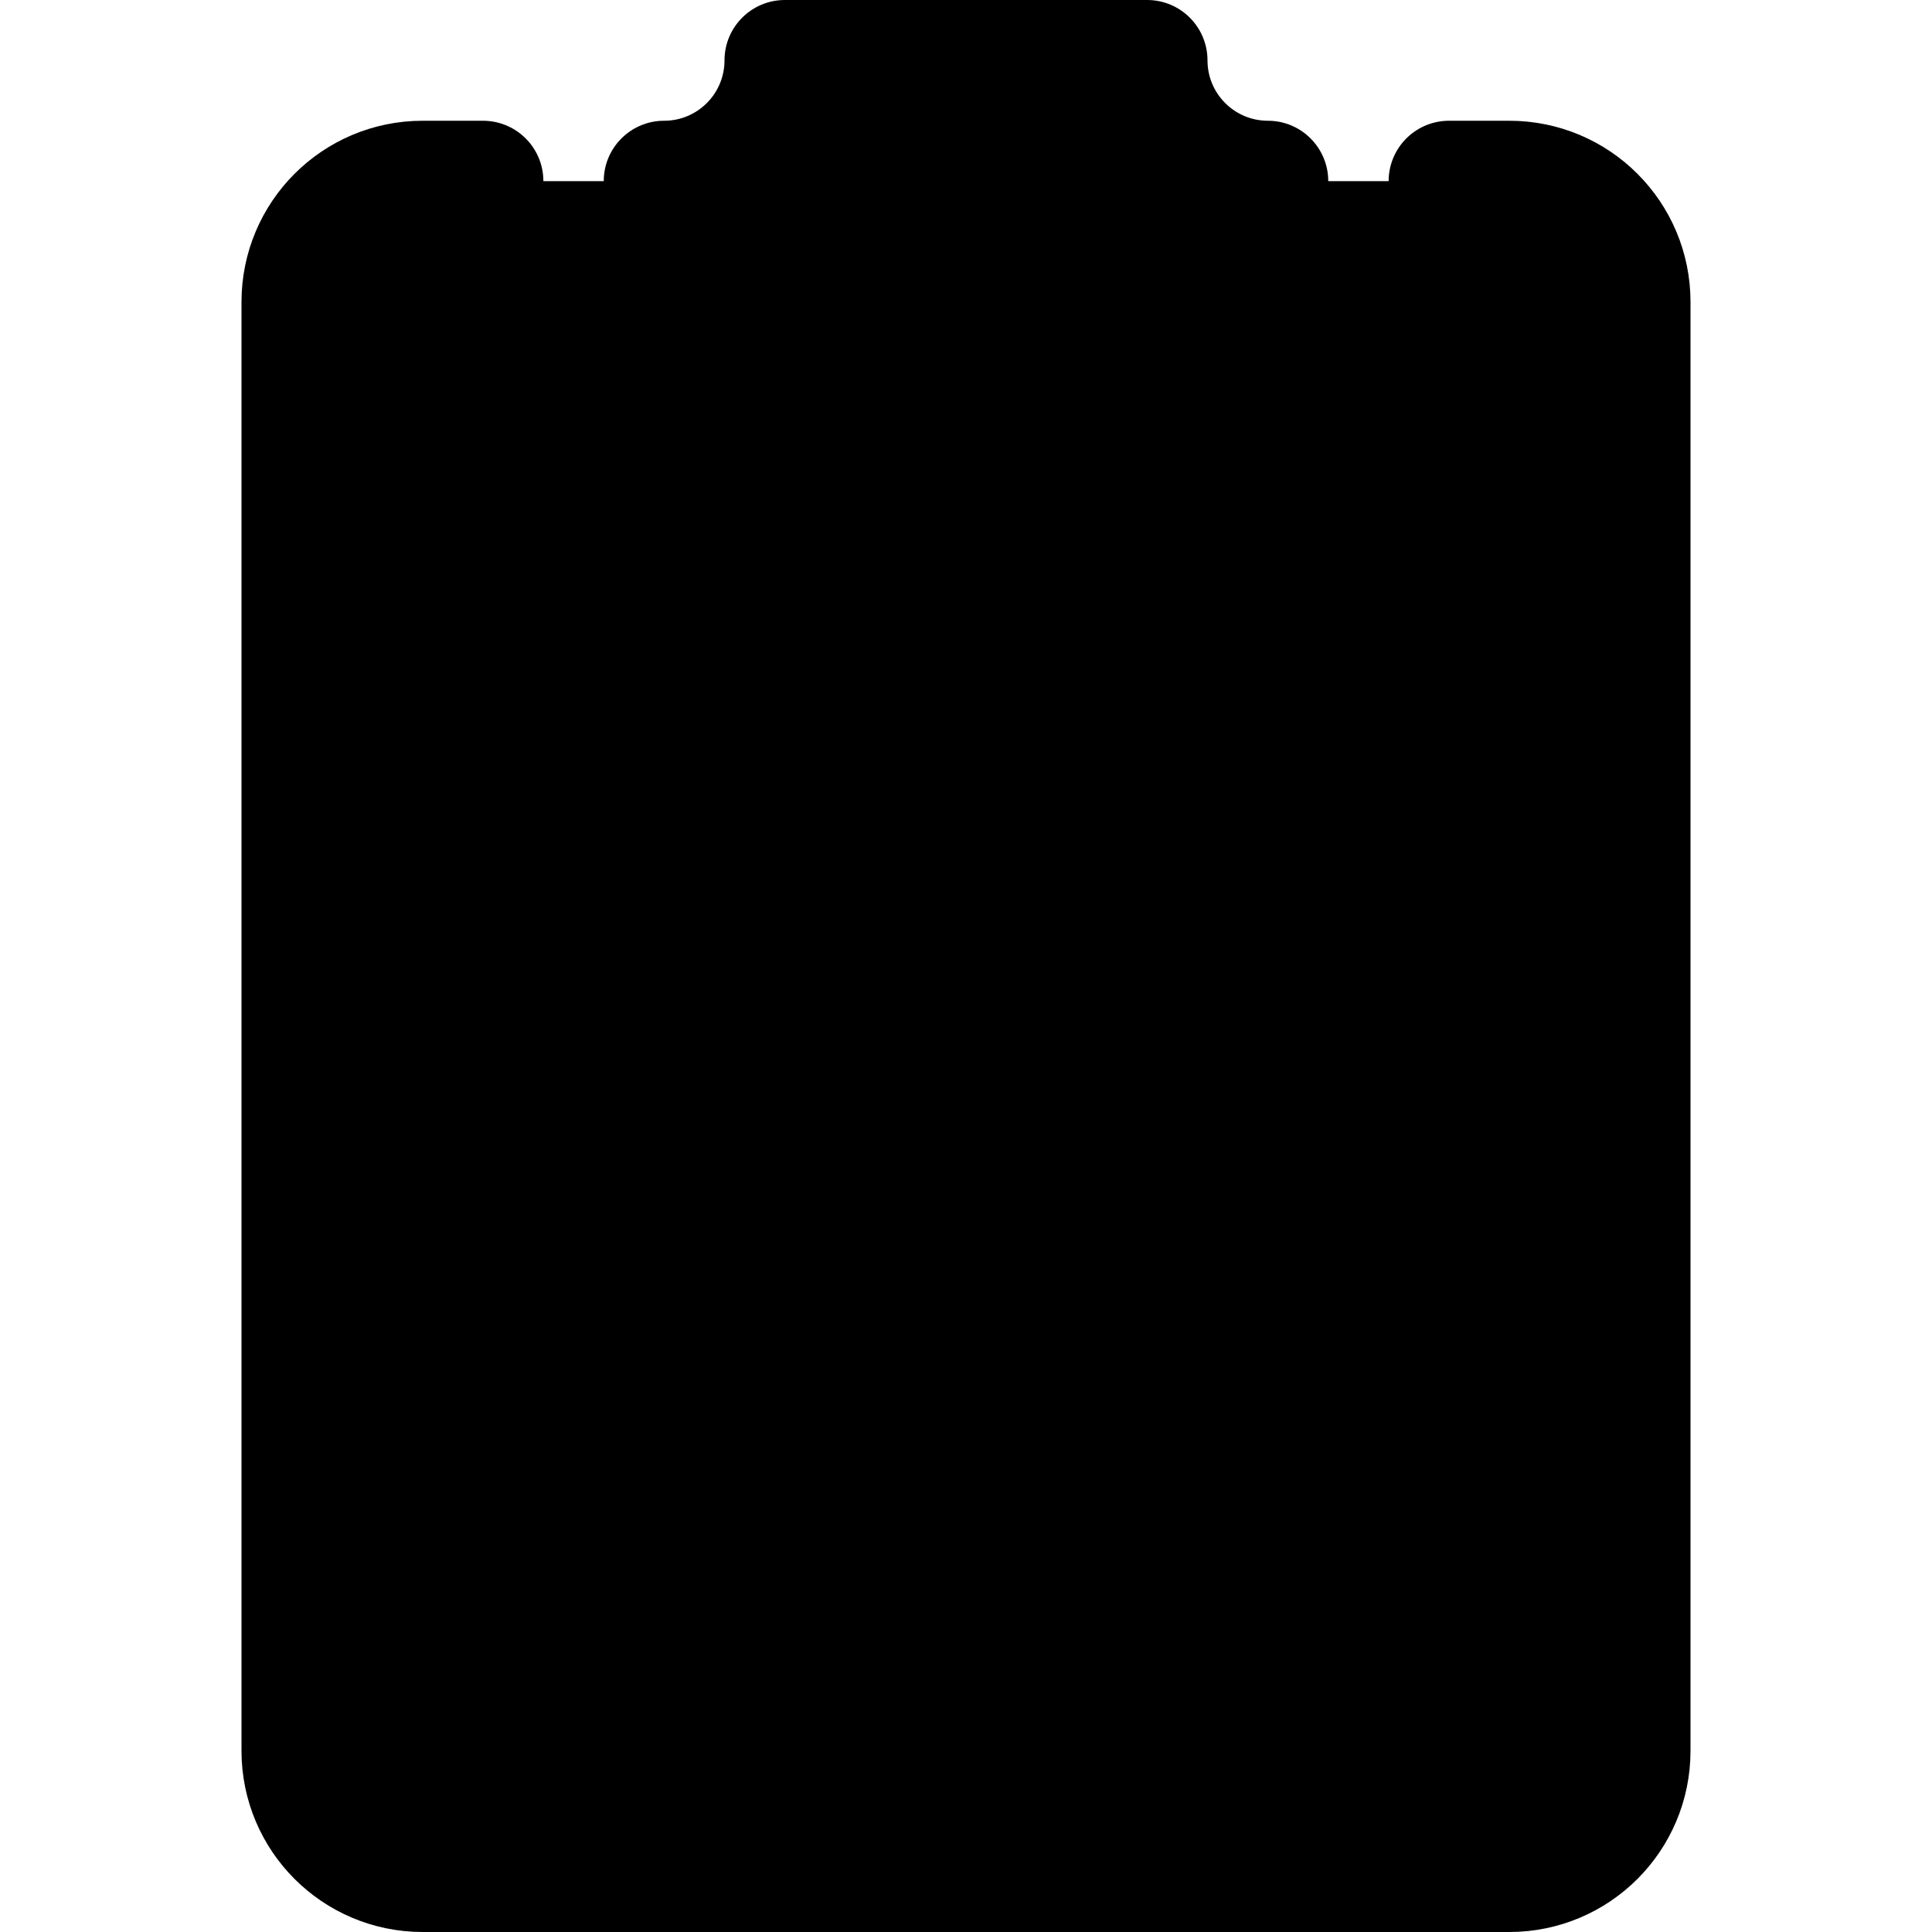
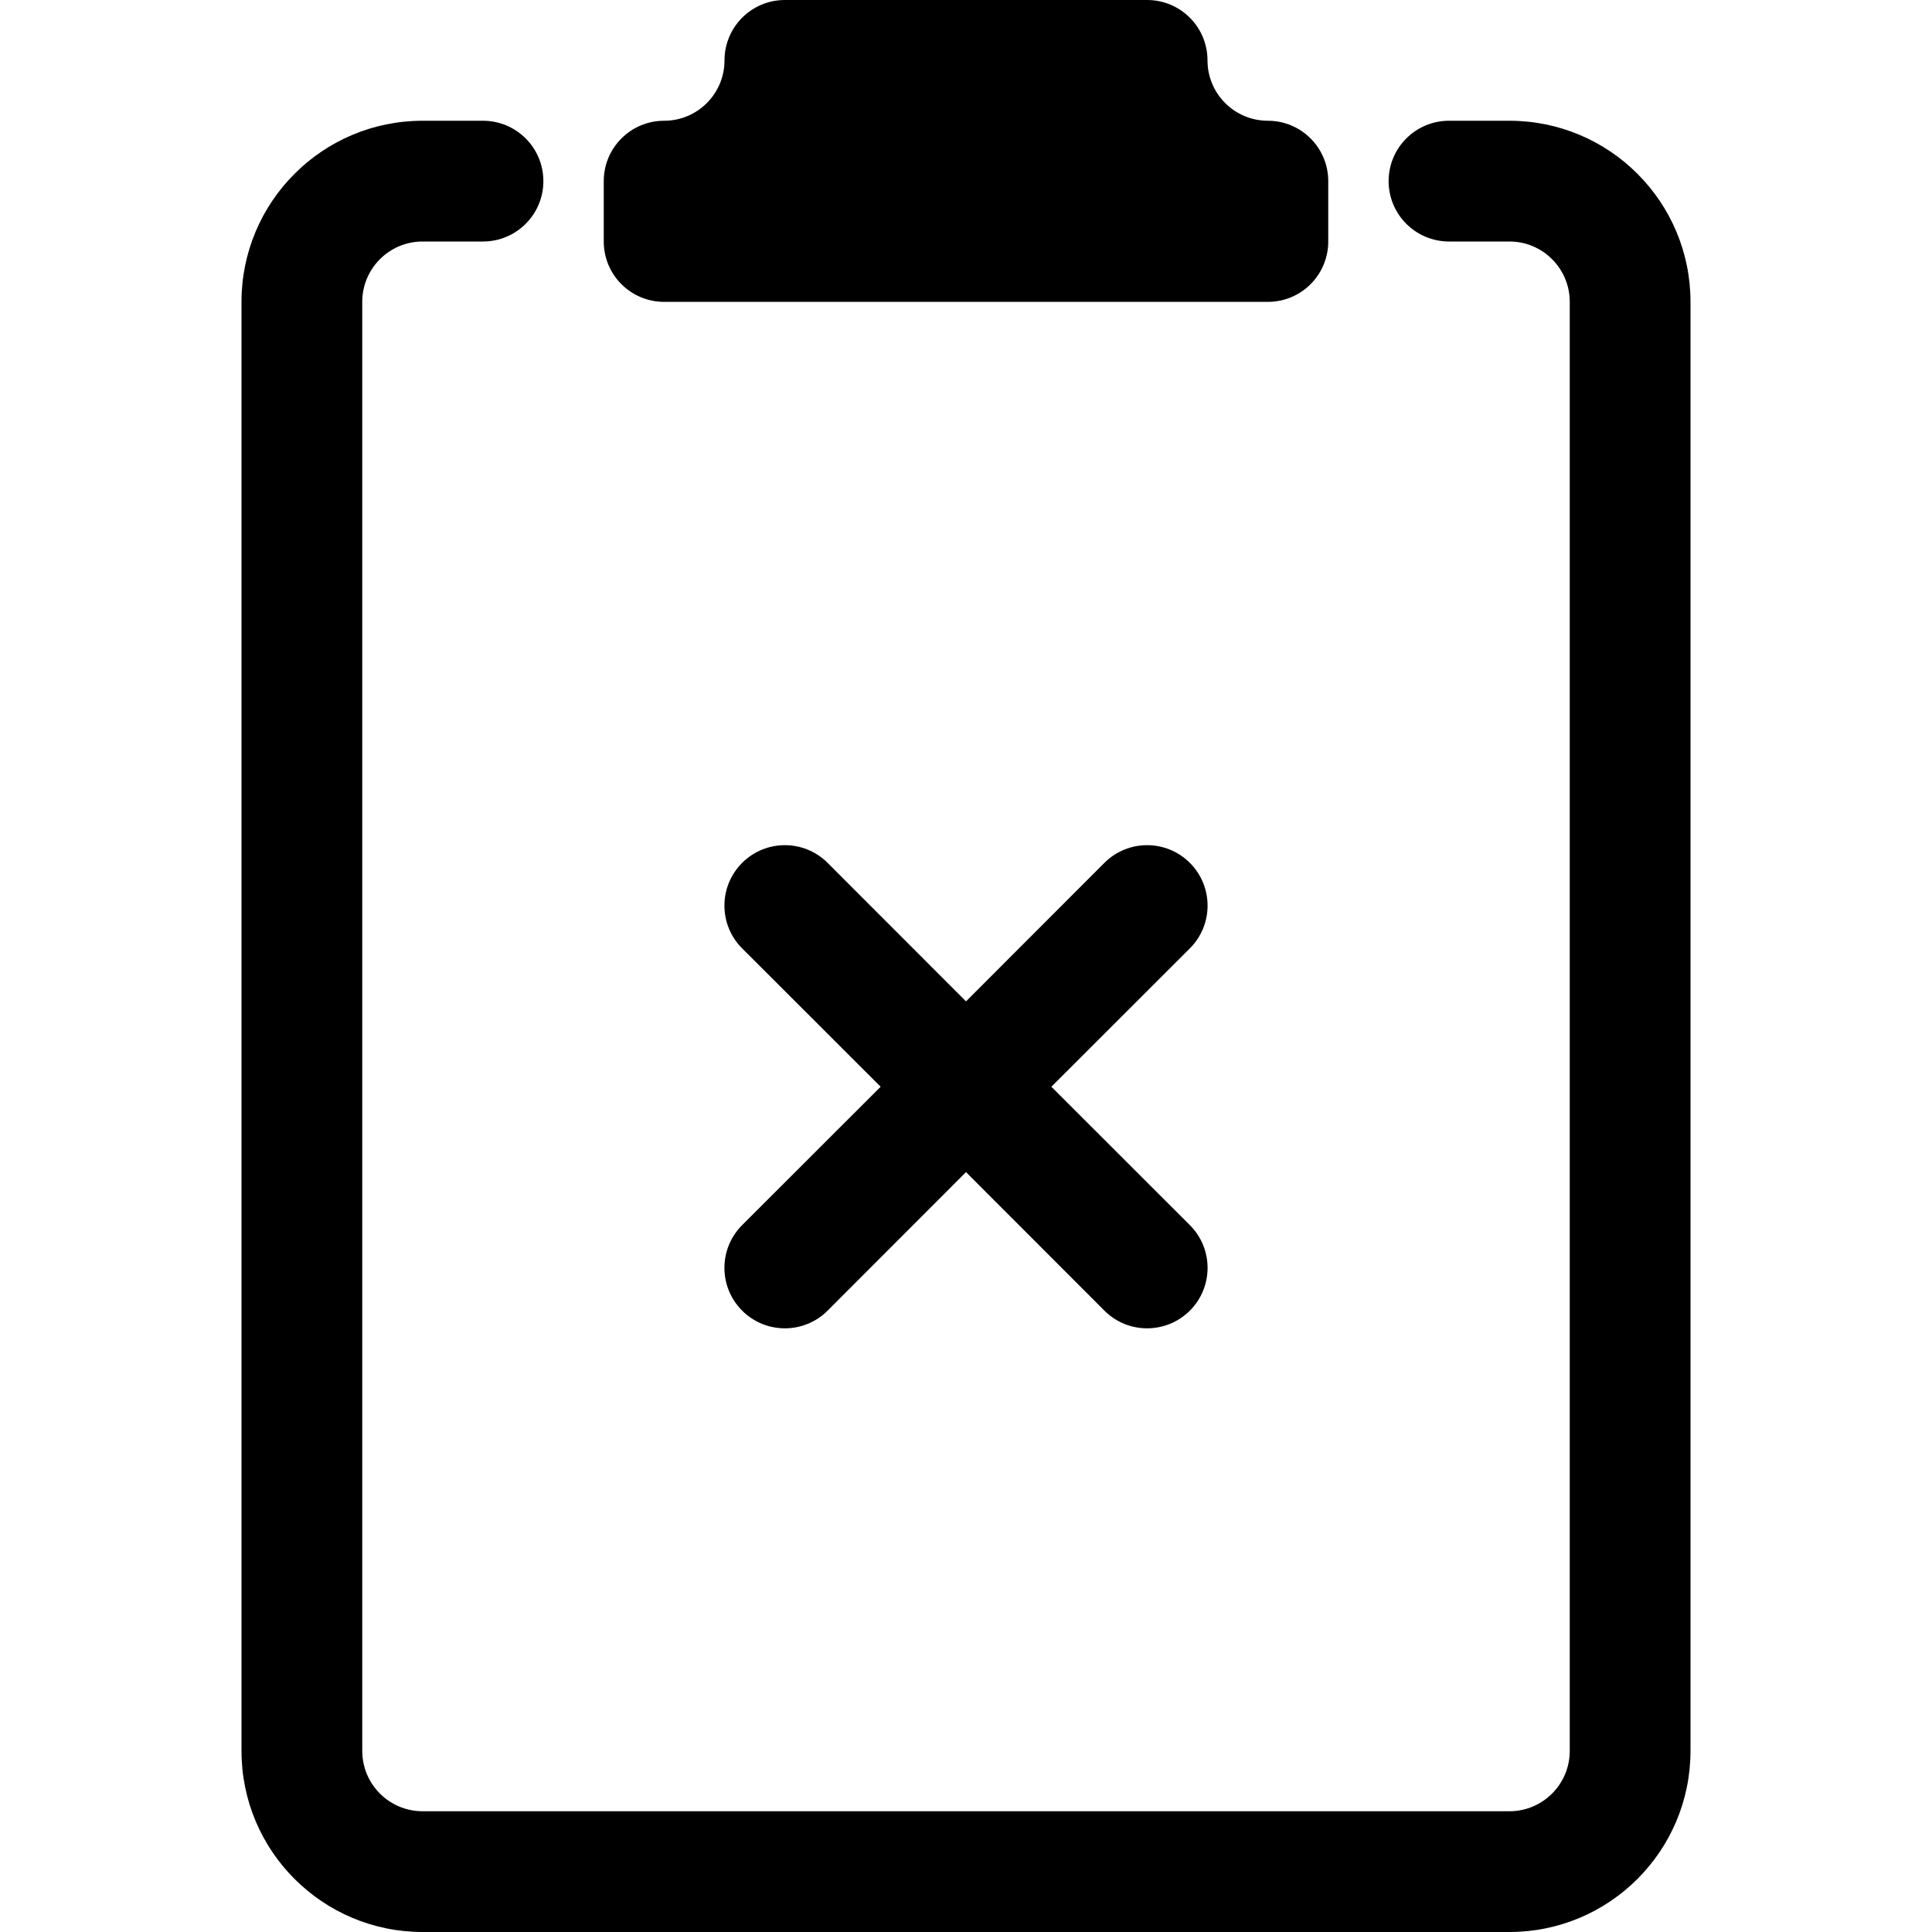
<svg xmlns="http://www.w3.org/2000/svg" viewBox="0 0 16 16" class="bi bi-clipboard2-x" fill="currentColor" width="1em" height="1em">
-   <path fill-rule="evenodd" d="M6.146 7.146a.5.5 0 0 1 .708 0L8 8.293l1.146-1.147a.5.5 0 1 1 .708.708L8.707 9l1.147 1.146a.5.5 0 0 1-.708.708L8 9.707l-1.146 1.147a.5.5 0 0 1-.708-.708L7.293 9 6.146 7.854a.5.5 0 0 1 0-.708Z" />
-   <path stroke="#000" stroke-linecap="round" d="M12 1.5h.5a1 1 0 0 1 1 1v12a1 1 0 0 1-1 1h-9a1 1 0 0 1-1-1v-12a1 1 0 0 1 1-1H4" />
-   <path fill-rule="evenodd" d="M10 .5a.5.5 0 0 0-.5-.5h-3a.5.5 0 0 0-.5.5.5.5 0 0 1-.5.5.5.5 0 0 0-.5.5V2a.5.5 0 0 0 .5.5h5A.5.5 0 0 0 11 2v-.5a.5.5 0 0 0-.5-.5.5.5 0 0 1-.5-.5Z" />
+   <path d="M9.5 0a.5.5 0 0 1 .5.5.5.5 0 0 0 .5.5.5.5 0 0 1 .5.5V2a.5.5 0 0 1-.5.5h-5A.5.5 0 0 1 5 2v-.5a.5.5 0 0 1 .5-.5.5.5 0 0 0 .5-.5.5.5 0 0 1 .5-.5h3Z" />
+   <path d="M3 2.5a.5.5 0 0 1 .5-.5H4a.5.5 0 0 0 0-1h-.5A1.5 1.5 0 0 0 2 2.5v12A1.5 1.5 0 0 0 3.5 16h9a1.5 1.5 0 0 0 1.5-1.5v-12A1.5 1.5 0 0 0 12.5 1H12a.5.5 0 0 0 0 1h.5a.5.5 0 0 1 .5.5v12a.5.5 0 0 1-.5.5h-9a.5.5 0 0 1-.5-.5v-12Z" />
+   <path d="M8 8.293 6.854 7.146a.5.5 0 1 0-.708.708L7.293 9l-1.147 1.146a.5.5 0 0 0 .708.708L8 9.707l1.146 1.147a.5.5 0 0 0 .708-.708L8.707 9l1.147-1.146a.5.5 0 0 0-.708-.708L8 8.293Z" />
</svg>
